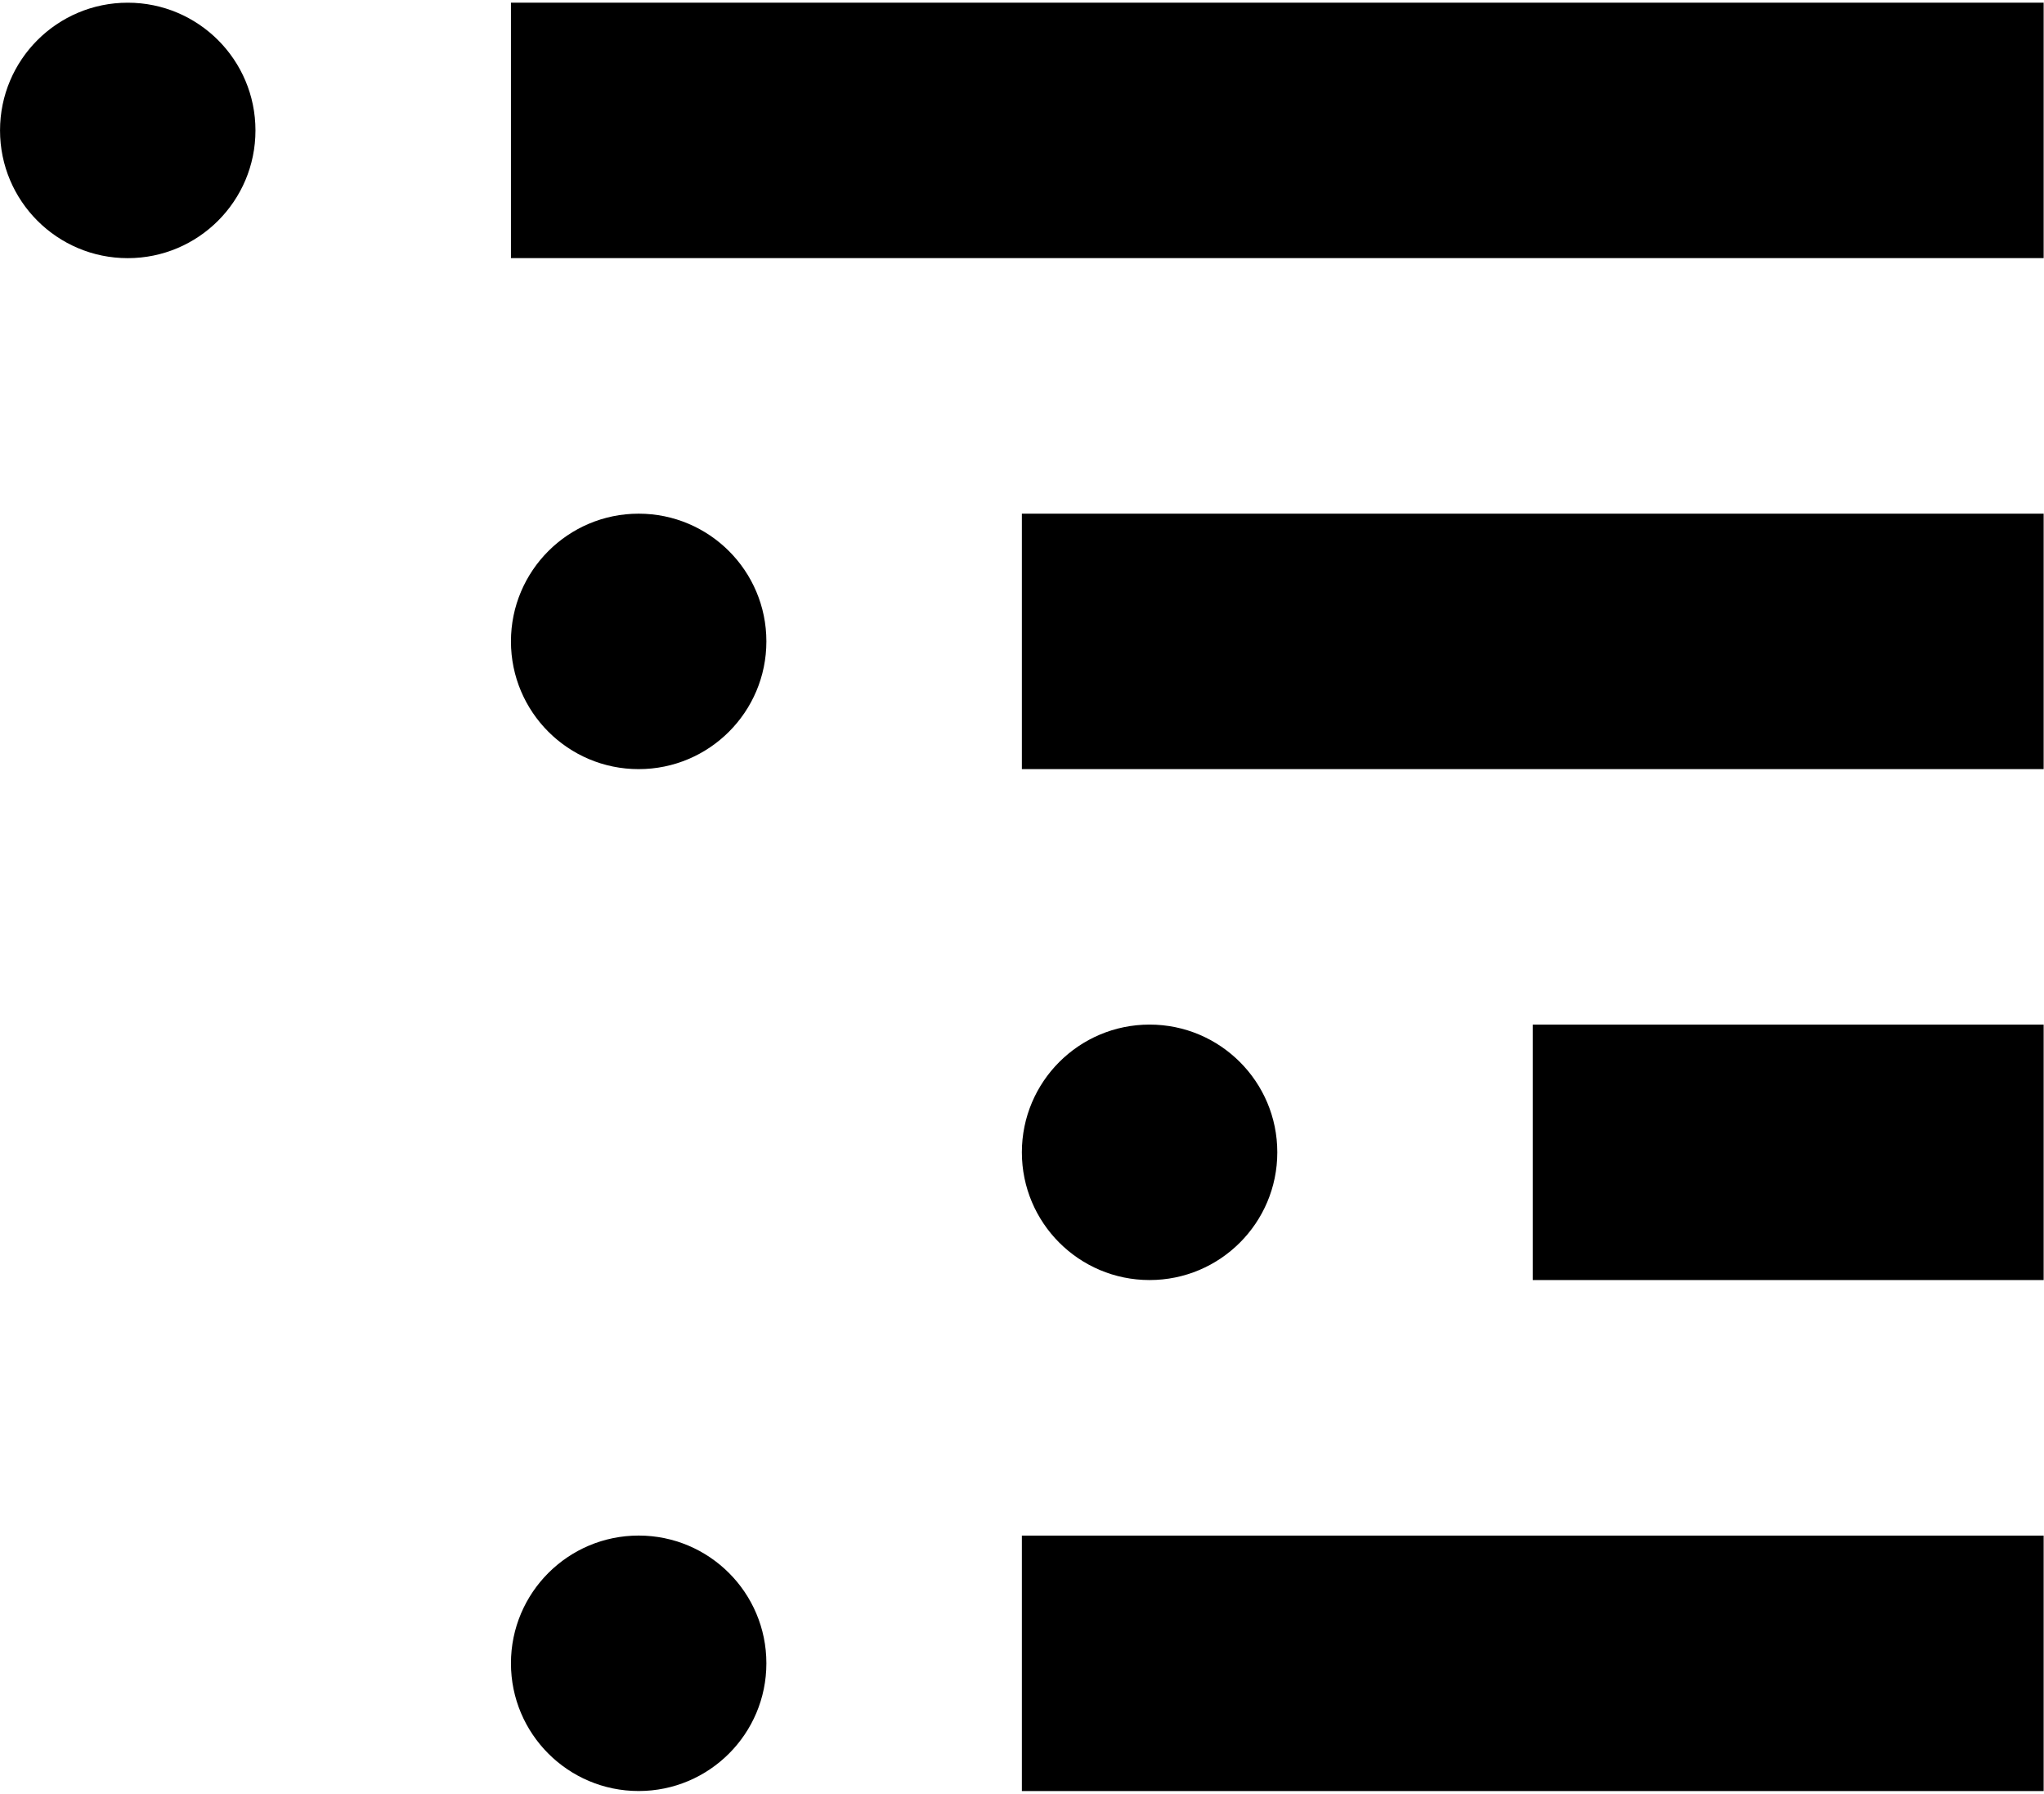
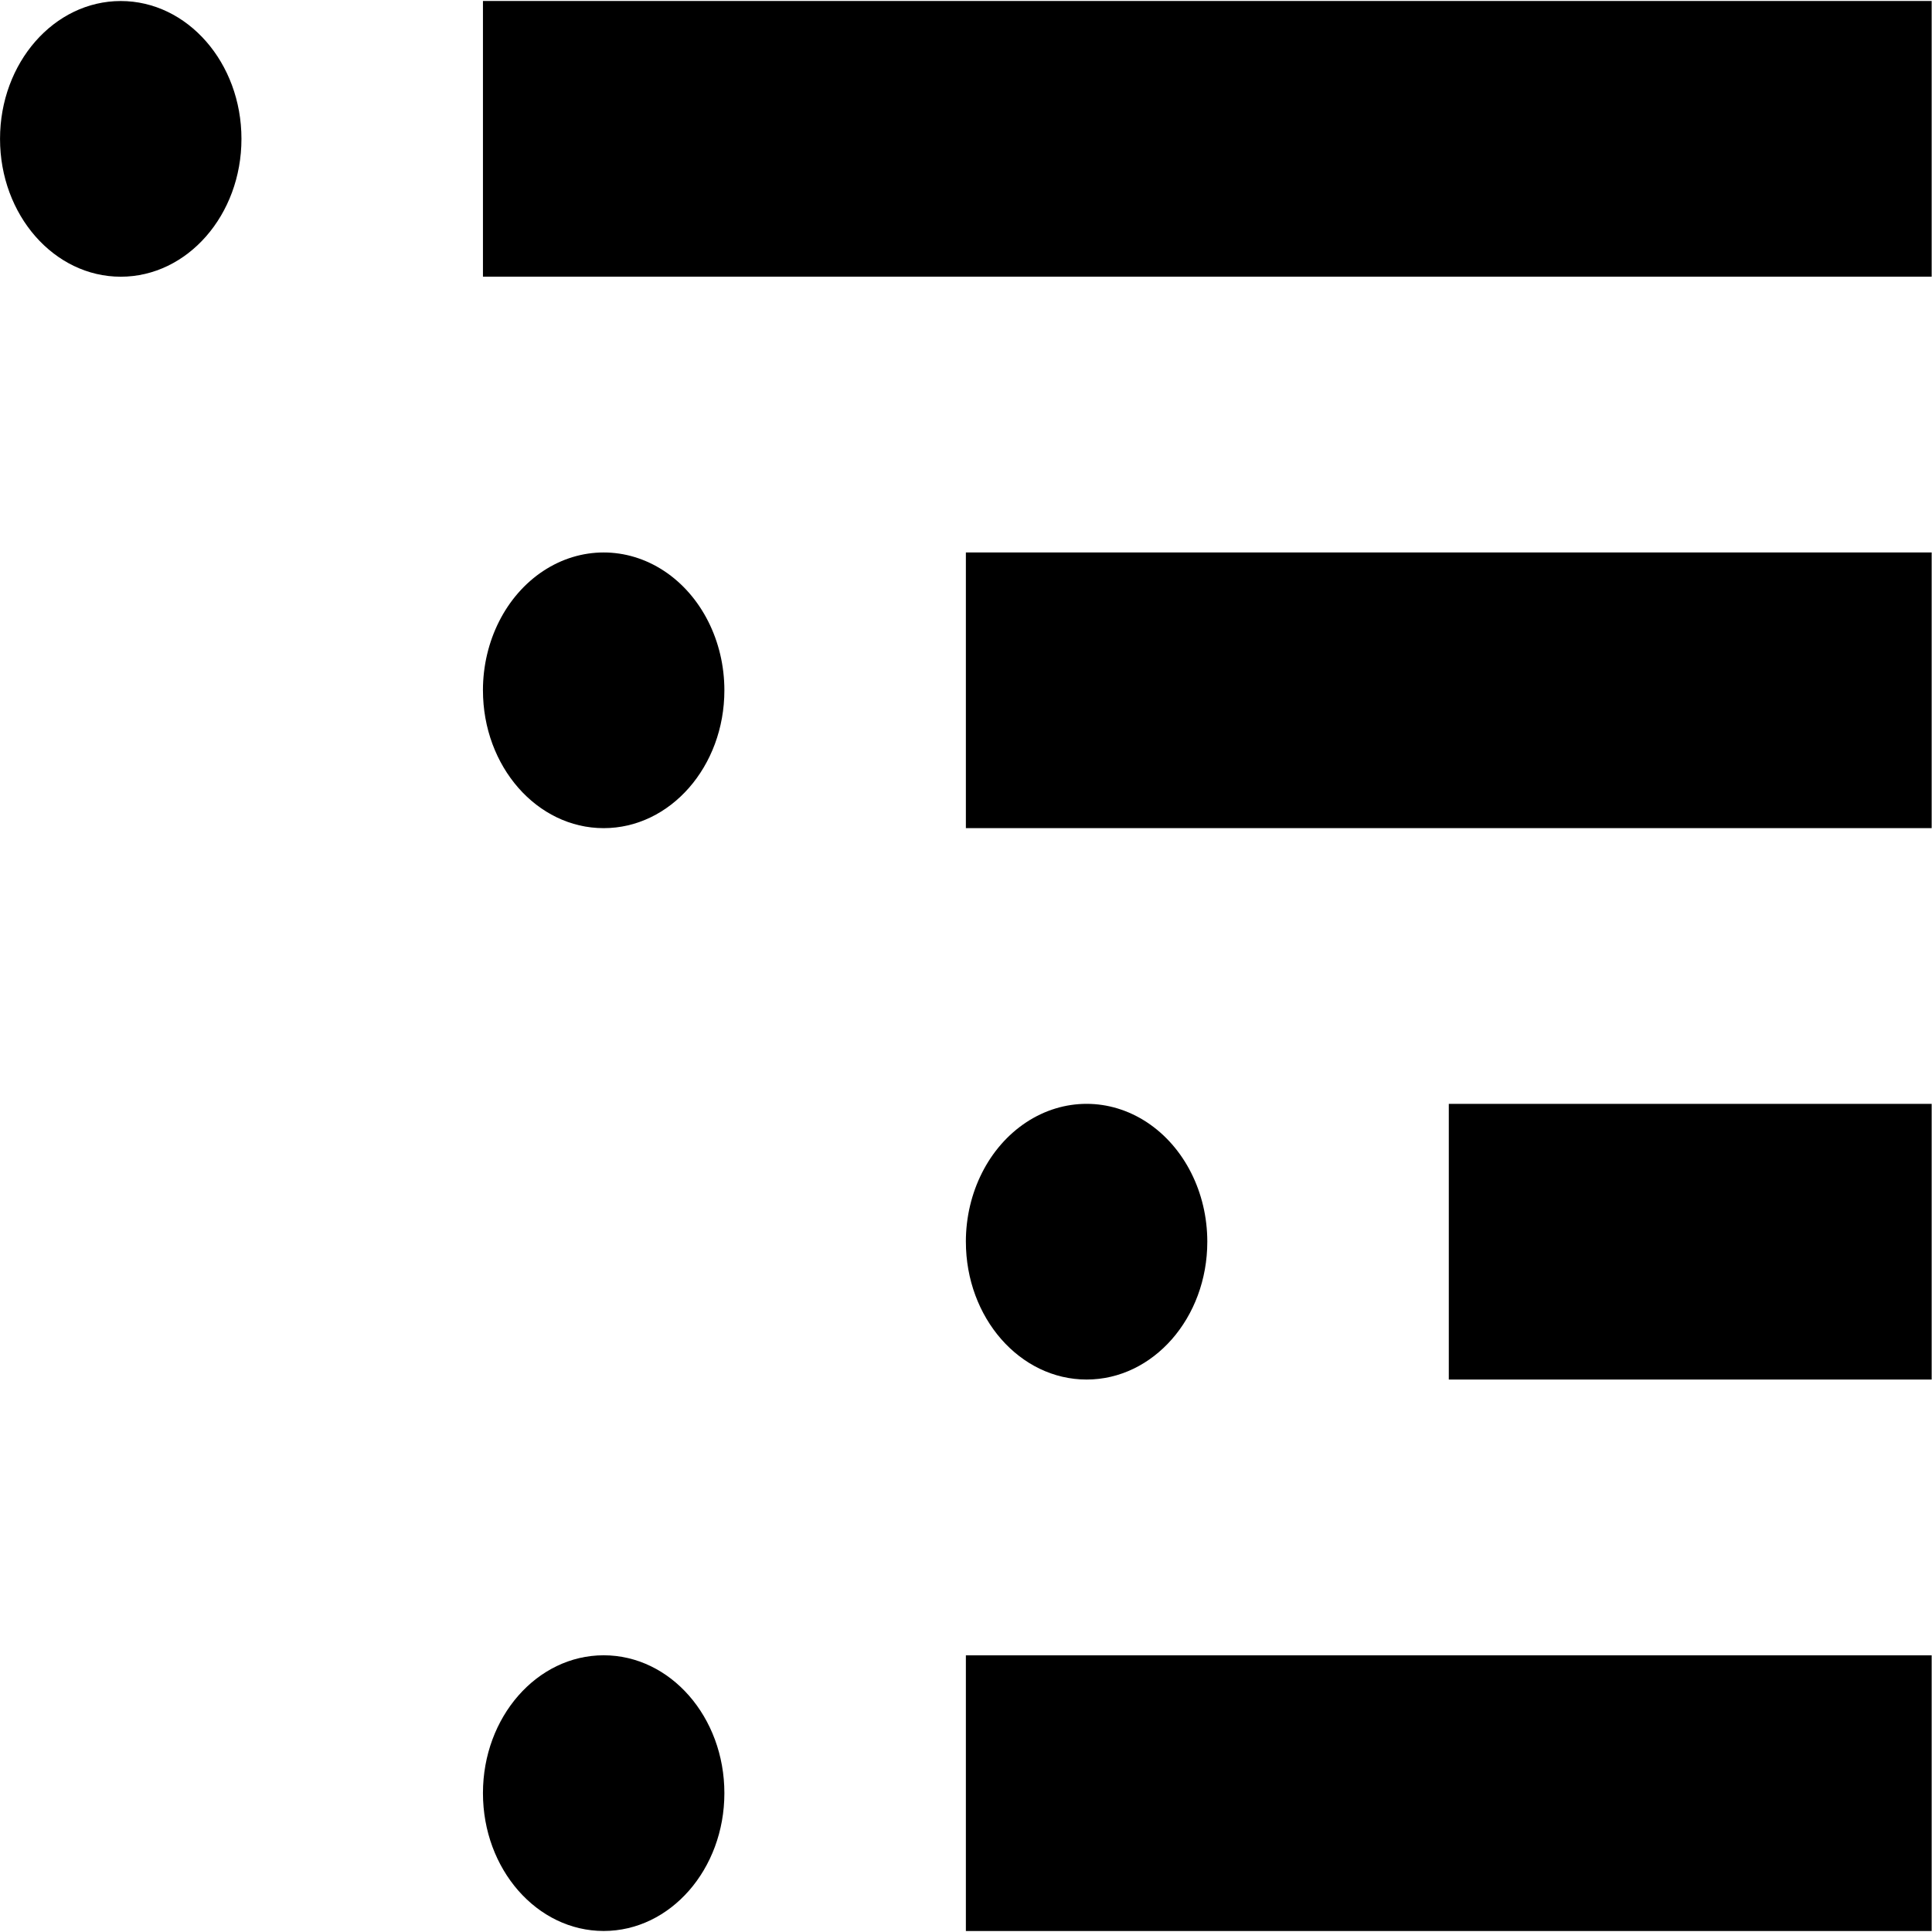
- <svg xmlns="http://www.w3.org/2000/svg" t="1529559567446" class="icon" style="" viewBox="0 0 1167 1024" version="1.1" p-id="1767" width="227.93" height="200">
-   <defs>
-     <style type="text/css" />
-   </defs>
-   <path d="M0.016 74.459A2.286 2.286 1440 1 0 145.852 74.459 2.286 2.286 1440 1 0 0.016 74.459zM291.72 1.525 1166.801 1.525 1166.801 147.362 291.72 147.362zM291.72 366.164A2.286 2.286 1440 1 0 437.557 366.164 2.286 2.286 1440 1 0 291.72 366.164zM583.425 293.23 1166.801 293.23 1166.801 439.066 583.425 439.066zM291.72 949.541A2.286 2.286 1440 1 0 437.557 949.541 2.286 2.286 1440 1 0 291.72 949.541zM583.425 876.638 1166.801 876.638 1166.801 1022.475 583.425 1022.475zM583.425 657.836A2.286 2.286 1440 1 0 729.261 657.836 2.286 2.286 1440 1 0 583.425 657.836zM875.129 584.934 1166.801 584.934 1166.801 730.77 875.129 730.77z" p-id="1768" />
+ <svg xmlns="http://www.w3.org/2000/svg" width="128" height="128">
+   <path d="M.002 9.2c0 5.044 3.58 9.133 7.998 9.133 4.417 0 7.997-4.089 7.997-9.133 0-5.043-3.58-9.132-7.997-9.132S.002 4.157.002 9.2zM31.997.066h95.981V18.33H31.997V.066zm0 45.669c0 5.044 3.58 9.132 7.998 9.132 4.417 0 7.997-4.088 7.997-9.132 0-3.263-1.524-6.278-3.998-7.91-2.475-1.63-5.524-1.63-7.998 0-2.475 1.632-4 4.647-4 7.91zM63.992 36.6h63.986v18.265H63.992V36.6zm-31.995 82.2c0 5.043 3.58 9.132 7.998 9.132 4.417 0 7.997-4.089 7.997-9.132 0-5.044-3.58-9.133-7.997-9.133s-7.998 4.089-7.998 9.133zm31.995-9.131h63.986v18.265H63.992V109.67zm0-27.404c0 5.044 3.58 9.133 7.998 9.133 4.417 0 7.997-4.089 7.997-9.133 0-3.263-1.524-6.277-3.998-7.909-2.475-1.631-5.524-1.631-7.998 0-2.475 1.632-4 4.646-4 7.91zm31.995-9.13h31.991V91.4H95.987V73.135z" />
</svg>
